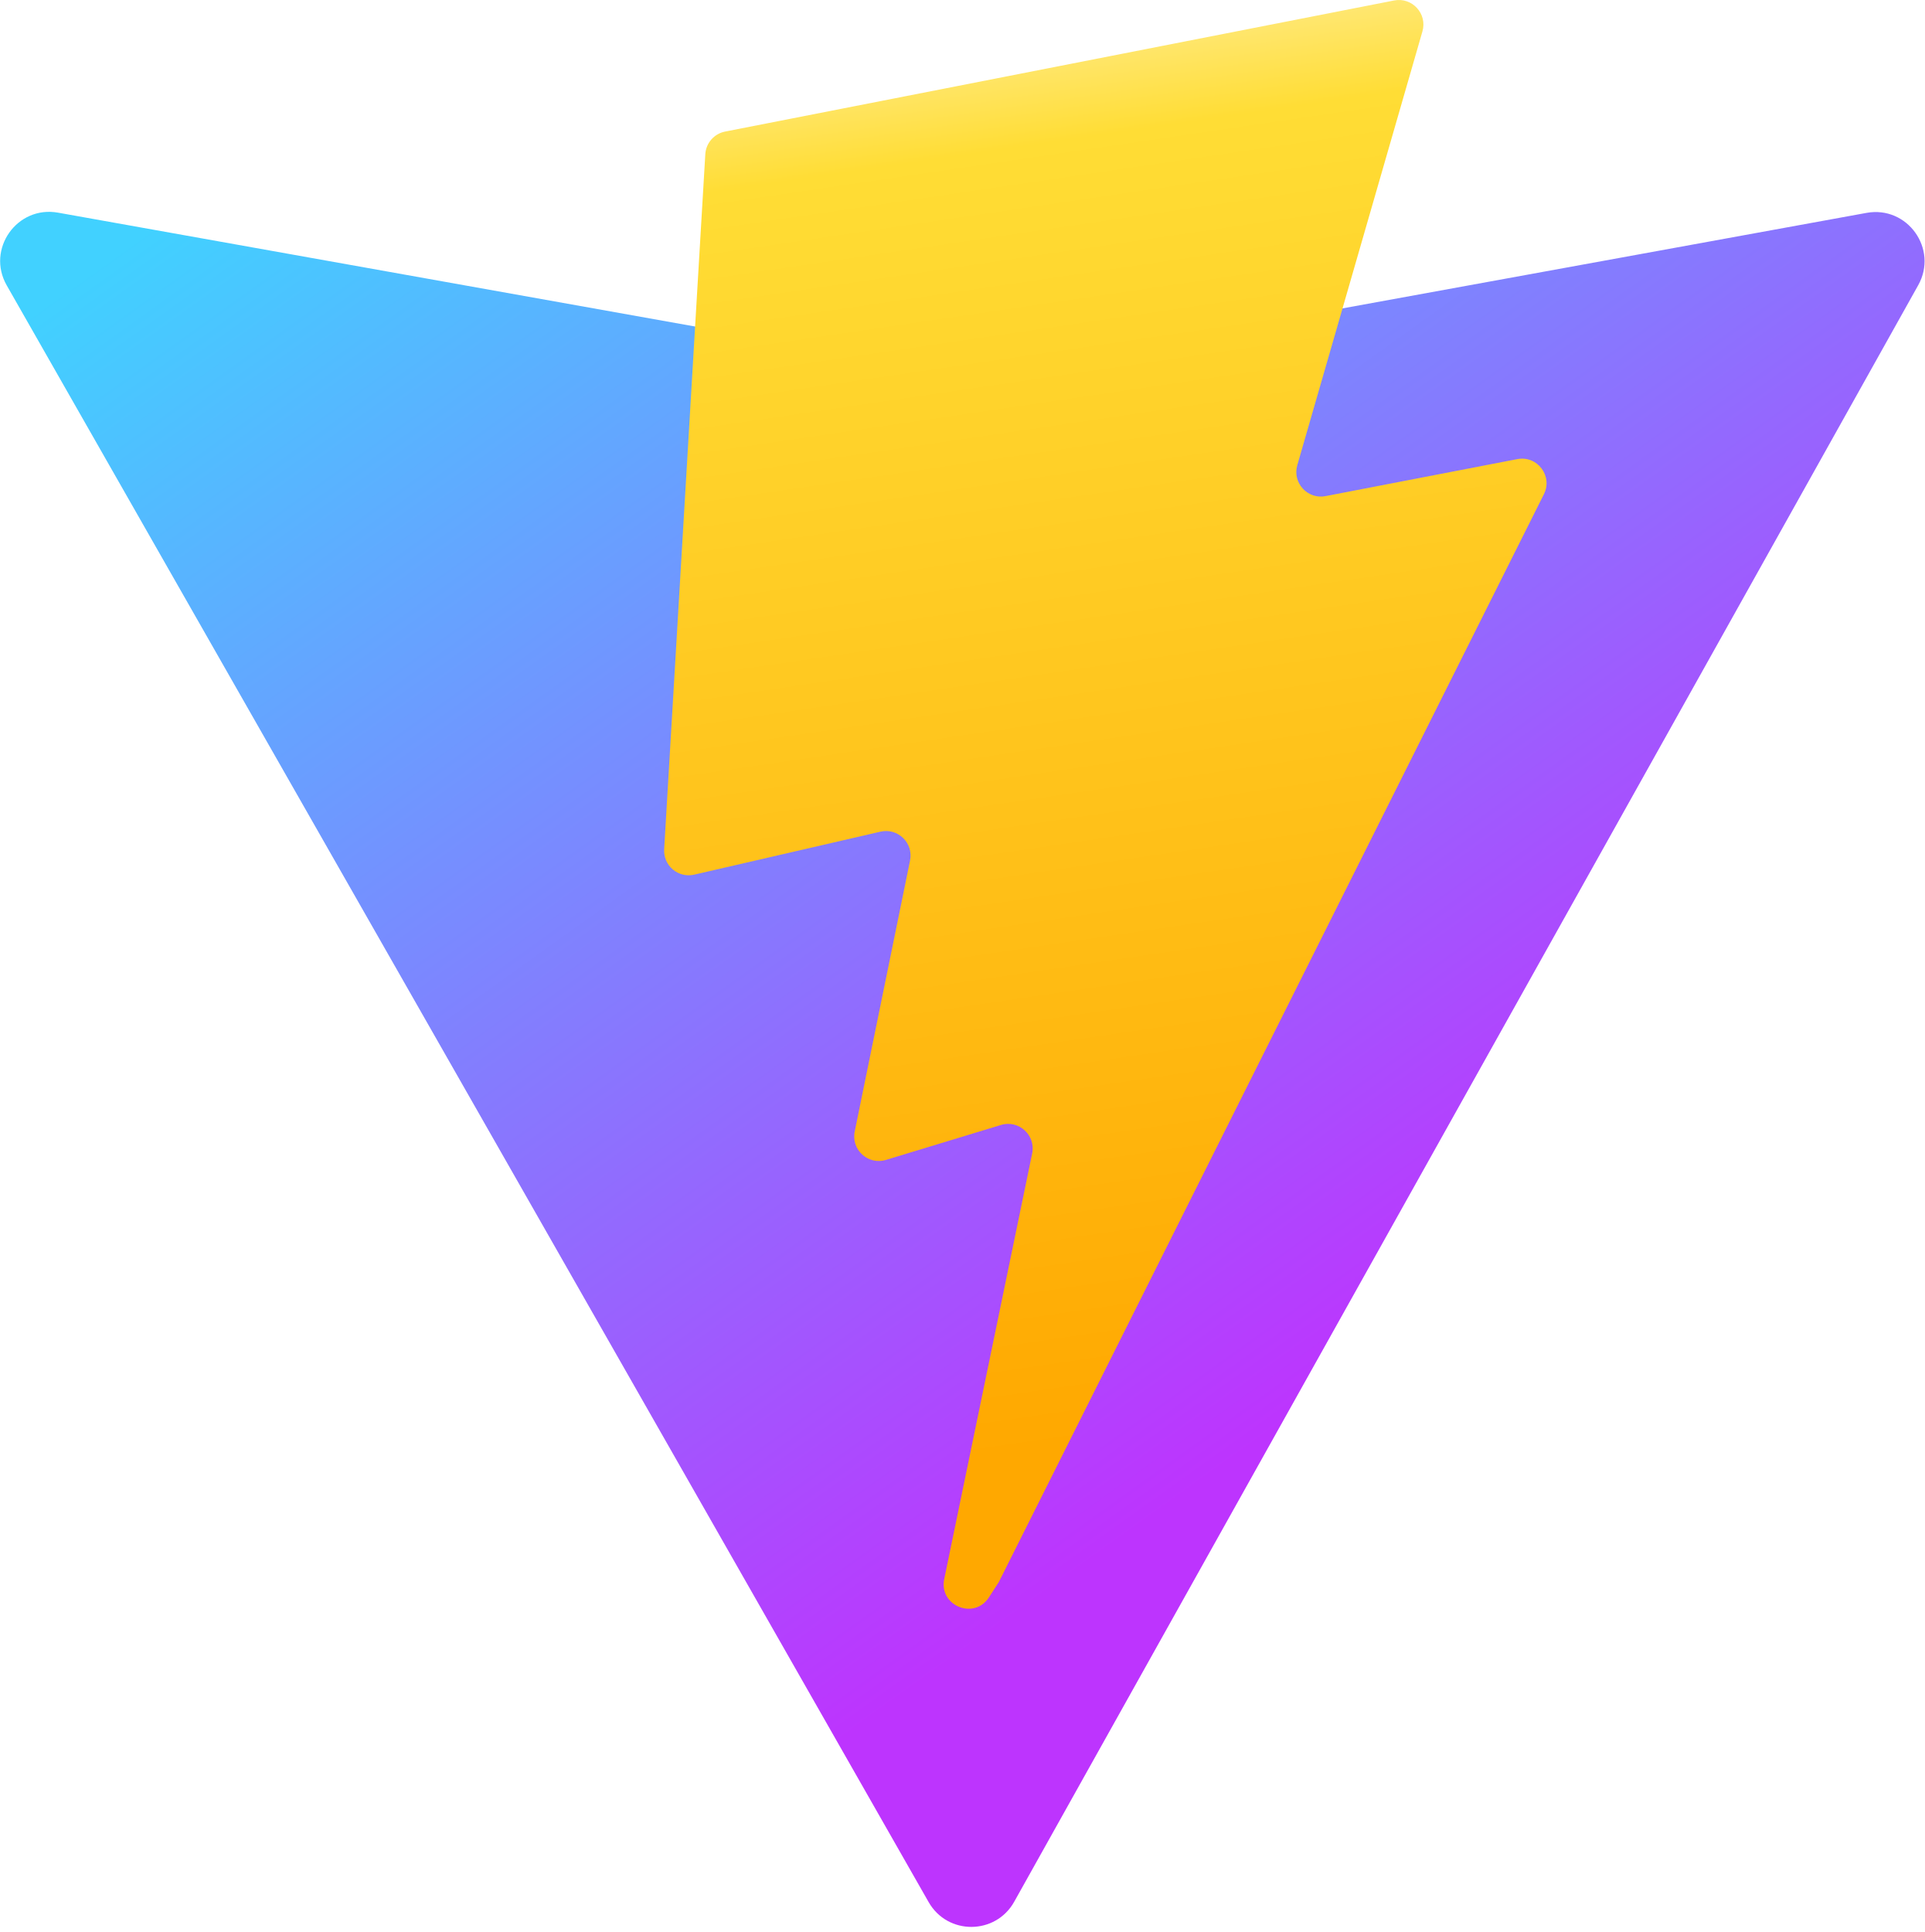
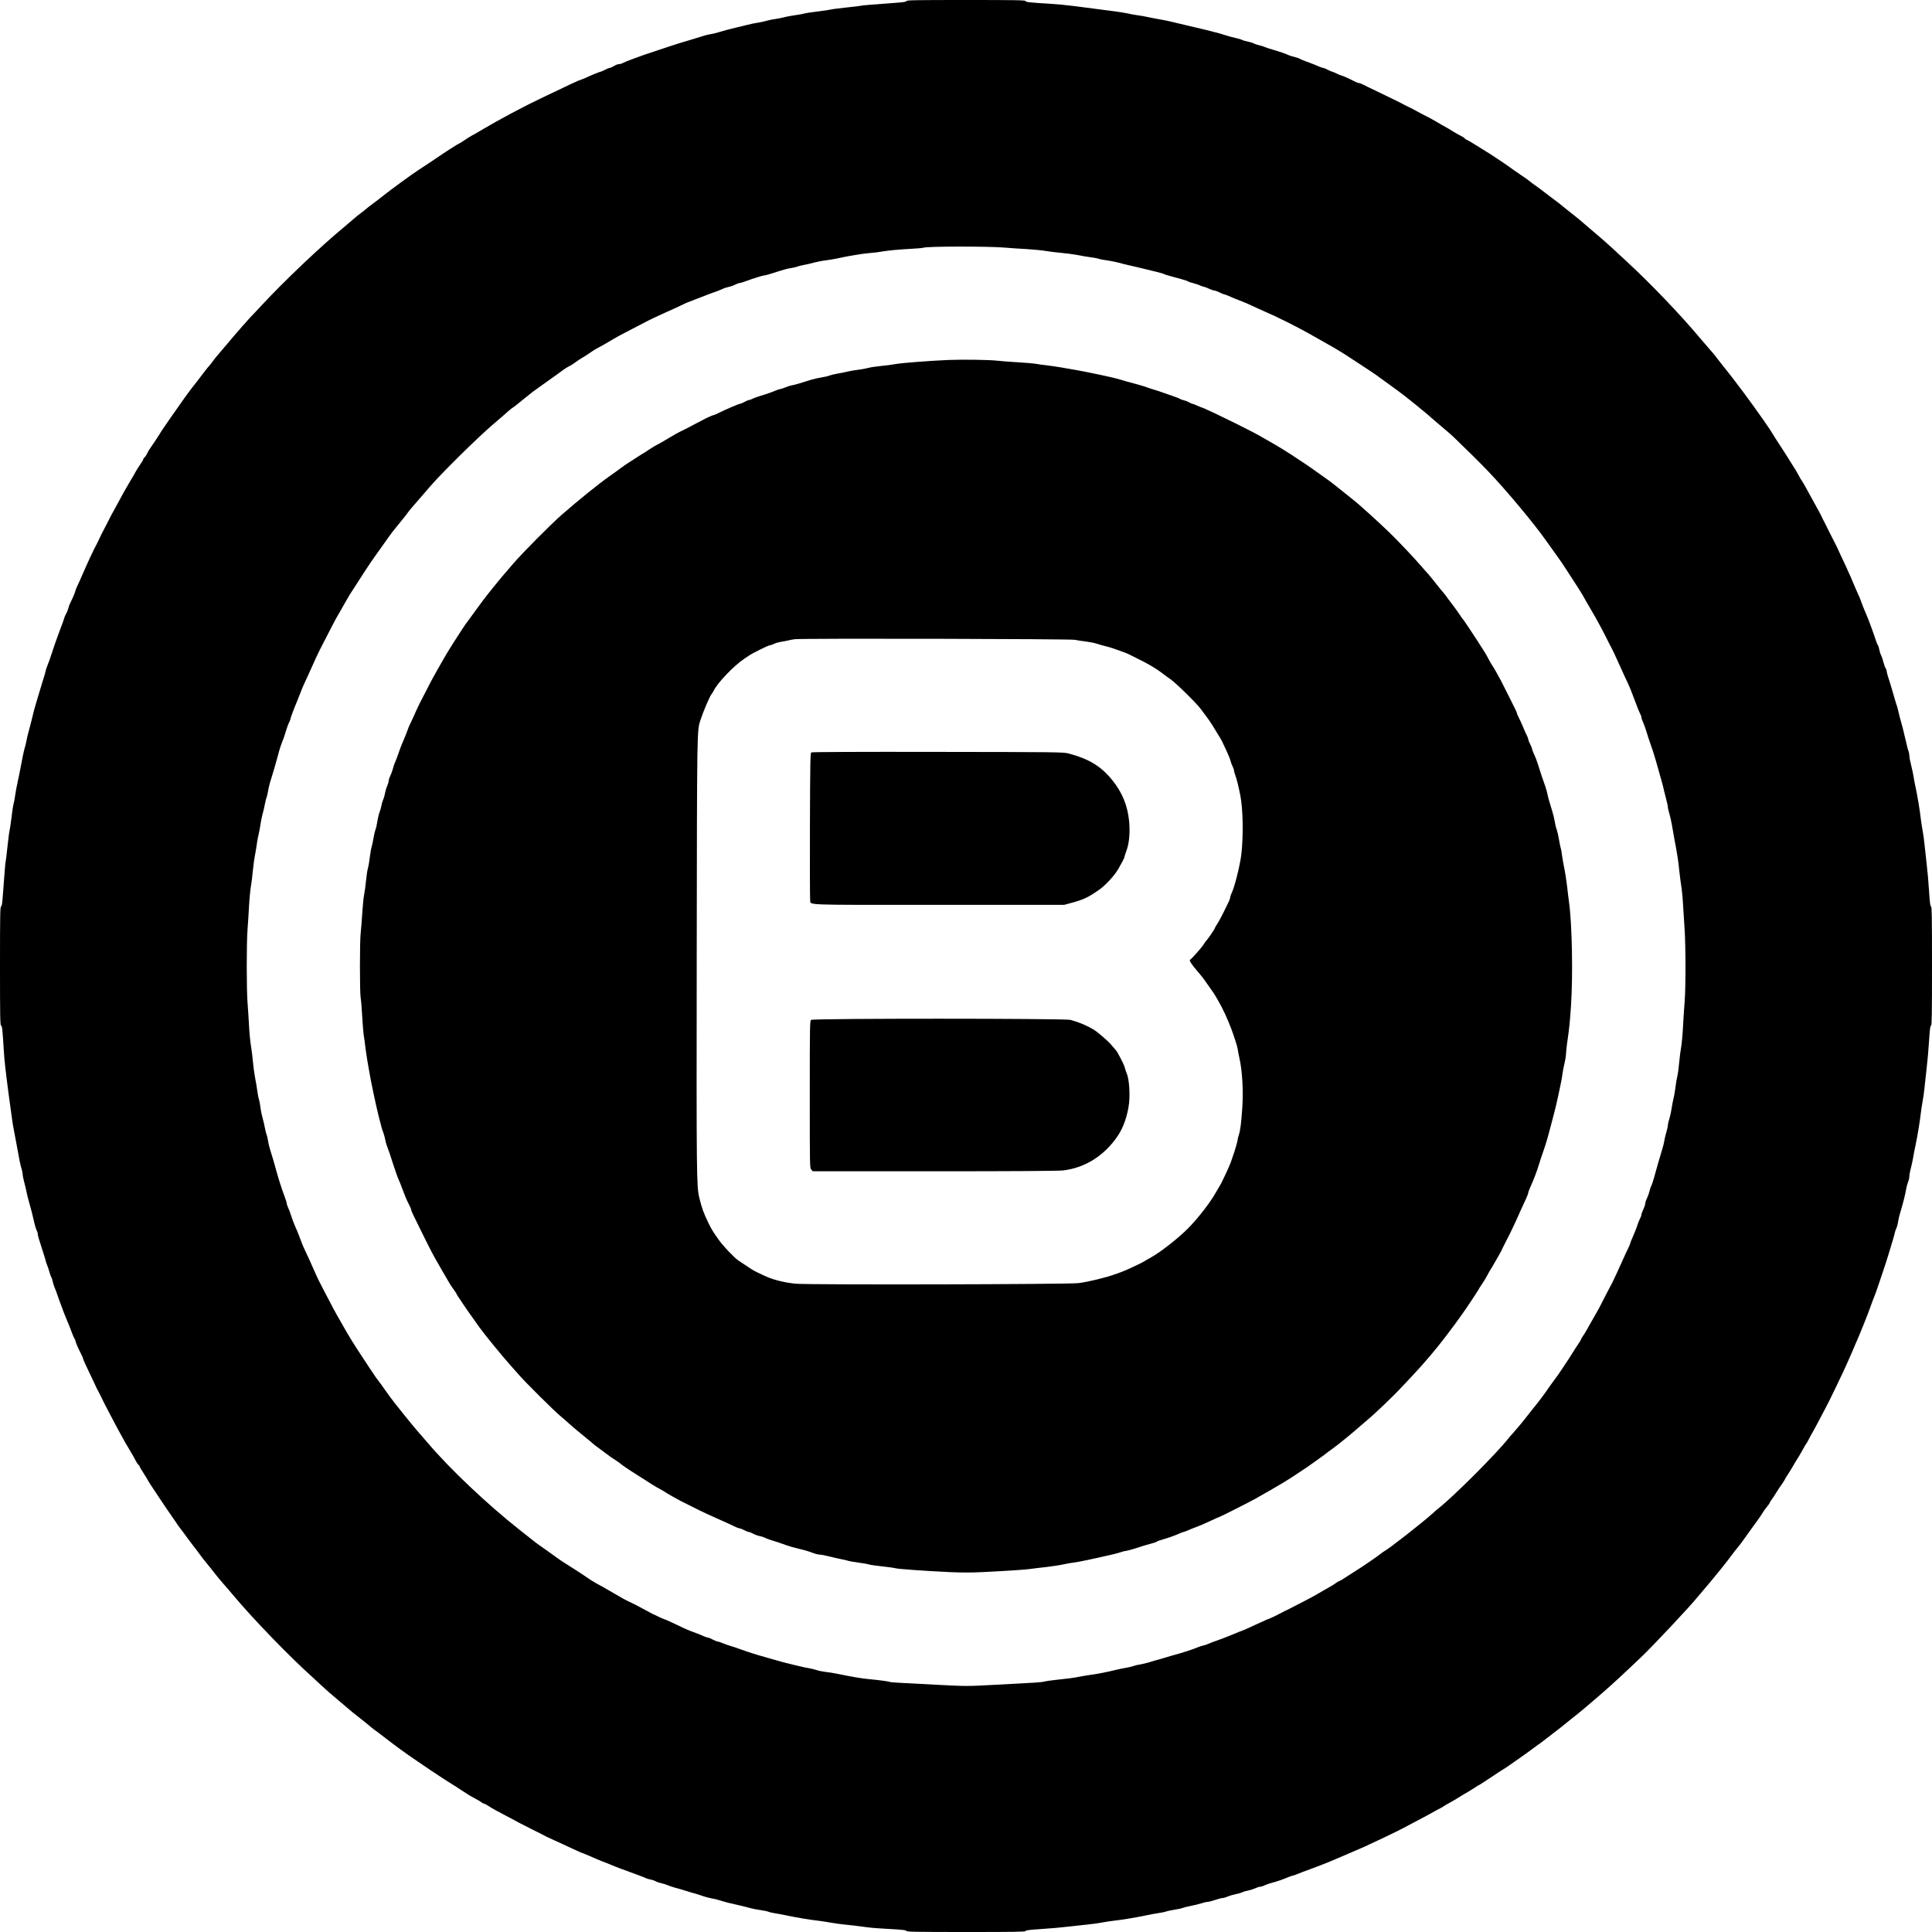
- <svg xmlns="http://www.w3.org/2000/svg" aria-hidden="true" role="img" class="iconify iconify--logos" width="31.88" height="32" preserveAspectRatio="xMidYMid meet" viewBox="0 0 256 257">
-   <defs>
-     <linearGradient id="IconifyId1813088fe1fbc01fb466" x1="-.828%" x2="57.636%" y1="7.652%" y2="78.411%">
-       <stop offset="0%" stop-color="#41D1FF" />
-       <stop offset="100%" stop-color="#BD34FE" />
-     </linearGradient>
-     <linearGradient id="IconifyId1813088fe1fbc01fb467" x1="43.376%" x2="50.316%" y1="2.242%" y2="89.03%">
-       <stop offset="0%" stop-color="#FFEA83" />
-       <stop offset="8.333%" stop-color="#FFDD35" />
-       <stop offset="100%" stop-color="#FFA800" />
-     </linearGradient>
-   </defs>
-   <path fill="url(#IconifyId1813088fe1fbc01fb466)" d="M255.153 37.938L134.897 252.976c-2.483 4.44-8.862 4.466-11.382.048L.875 37.958c-2.746-4.814 1.371-10.646 6.827-9.67l120.385 21.517a6.537 6.537 0 0 0 2.322-.004l117.867-21.483c5.438-.991 9.574 4.796 6.877 9.62Z" />
-   <path fill="url(#IconifyId1813088fe1fbc01fb467)" d="M185.432.063L96.44 17.501a3.268 3.268 0 0 0-2.634 3.014l-5.474 92.456a3.268 3.268 0 0 0 3.997 3.378l24.777-5.718c2.318-.535 4.413 1.507 3.936 3.838l-7.361 36.047c-.495 2.426 1.782 4.5 4.151 3.78l15.304-4.649c2.372-.72 4.652 1.36 4.15 3.788l-11.698 56.621c-.732 3.542 3.979 5.473 5.943 2.437l1.313-2.028l72.516-144.72c1.215-2.423-.88-5.186-3.54-4.672l-25.505 4.922c-2.396.462-4.435-1.77-3.759-4.114l16.646-57.705c.677-2.35-1.37-4.583-3.769-4.113Z" />
+ <svg xmlns="http://www.w3.org/2000/svg" version="1.0" width="2560pt" height="2560pt" viewBox="0 0 2560 2560" preserveAspectRatio="xMidYMid meet">
+   <g transform="translate(0,2560) scale(0.1,-0.1)" fill="#000000" stroke="none">
+     <path d="M12010 25586 c0 -10 -37 -16 -162 -25 -291 -21 -433 -33 -439 -37 -4 -2 -94 -13 -200 -24 -105 -12 -196 -23 -200 -26 -5 -3 -80 -14 -166 -25 -87 -10 -171 -23 -188 -29 -16 -5 -78 -16 -136 -24 -59 -9 -117 -20 -131 -25 -13 -5 -60 -14 -104 -21 -43 -6 -99 -17 -124 -25 -25 -8 -76 -19 -115 -25 -38 -5 -104 -19 -145 -30 -41 -10 -104 -26 -140 -34 -117 -28 -154 -38 -230 -61 -41 -13 -95 -26 -120 -29 -25 -3 -70 -15 -100 -25 -30 -10 -98 -31 -150 -46 -117 -34 -239 -72 -305 -95 -72 -25 -171 -58 -240 -80 -33 -10 -98 -33 -145 -50 -47 -17 -107 -40 -135 -50 -27 -10 -63 -25 -80 -34 -16 -9 -41 -16 -55 -16 -14 0 -43 -11 -65 -25 -22 -13 -47 -25 -56 -25 -9 0 -37 -11 -63 -25 -26 -14 -52 -25 -57 -25 -10 0 -114 -42 -194 -79 -22 -11 -51 -22 -65 -26 -31 -9 -163 -70 -485 -225 -93 -45 -177 -85 -185 -90 -8 -5 -53 -28 -100 -51 -71 -35 -258 -136 -360 -193 -135 -77 -211 -121 -245 -142 -22 -13 -51 -30 -65 -36 -22 -11 -62 -36 -142 -90 -15 -10 -29 -18 -32 -18 -7 0 -201 -124 -281 -180 -16 -12 -55 -38 -86 -58 -31 -20 -83 -55 -115 -76 -33 -22 -66 -44 -76 -50 -80 -53 -359 -256 -433 -316 -51 -41 -120 -94 -153 -118 -33 -23 -71 -53 -84 -65 -13 -12 -46 -38 -72 -57 -27 -19 -72 -56 -100 -81 -28 -25 -82 -71 -121 -103 -317 -261 -812 -731 -1116 -1061 -35 -38 -69 -74 -75 -80 -46 -43 -265 -292 -370 -420 -32 -38 -78 -93 -103 -121 -25 -28 -62 -73 -81 -100 -19 -27 -40 -53 -46 -59 -6 -5 -35 -41 -65 -80 -74 -98 -107 -141 -159 -206 -25 -31 -74 -98 -110 -149 -36 -51 -86 -122 -112 -159 -43 -60 -136 -194 -180 -260 -10 -14 -27 -42 -38 -61 -20 -33 -89 -136 -127 -190 -10 -14 -25 -41 -34 -60 -9 -19 -23 -41 -32 -49 -10 -7 -17 -18 -17 -23 0 -5 -8 -21 -18 -36 -54 -80 -79 -120 -90 -142 -6 -14 -23 -43 -37 -65 -13 -22 -36 -60 -50 -85 -14 -25 -39 -67 -55 -95 -16 -27 -38 -68 -49 -90 -11 -22 -44 -80 -71 -130 -46 -81 -68 -123 -116 -220 -8 -16 -21 -41 -29 -55 -21 -39 -72 -141 -89 -180 -9 -19 -20 -42 -25 -50 -18 -28 -110 -225 -166 -355 -31 -71 -67 -153 -81 -180 -13 -28 -24 -55 -24 -61 0 -13 -42 -112 -69 -164 -10 -19 -22 -51 -26 -70 -4 -19 -16 -50 -27 -68 -11 -18 -24 -48 -28 -65 -5 -18 -17 -54 -28 -82 -11 -27 -25 -66 -32 -85 -7 -19 -26 -71 -42 -115 -16 -44 -38 -107 -48 -140 -28 -87 -59 -176 -74 -210 -8 -16 -17 -46 -21 -65 -3 -19 -17 -66 -30 -105 -12 -38 -35 -113 -50 -165 -15 -52 -35 -120 -45 -150 -17 -52 -34 -118 -67 -255 -8 -33 -22 -89 -33 -125 -10 -36 -24 -94 -30 -128 -6 -35 -16 -76 -22 -90 -5 -15 -18 -70 -28 -122 -37 -196 -52 -267 -70 -350 -11 -47 -24 -121 -30 -165 -6 -44 -15 -93 -21 -110 -5 -16 -18 -101 -28 -188 -11 -86 -22 -161 -25 -166 -3 -4 -14 -95 -26 -200 -11 -106 -22 -196 -24 -200 -4 -6 -16 -148 -37 -438 -9 -126 -15 -163 -25 -163 -12 0 -14 -128 -14 -790 0 -657 2 -790 14 -790 14 0 19 -47 36 -325 8 -137 23 -268 66 -595 44 -327 53 -391 68 -465 8 -44 22 -118 31 -165 38 -215 57 -308 71 -348 7 -23 14 -55 14 -71 0 -15 9 -61 20 -102 11 -41 25 -99 31 -129 5 -30 18 -84 29 -120 26 -88 60 -222 76 -297 7 -34 20 -75 28 -92 9 -16 16 -39 16 -51 0 -19 19 -83 75 -255 13 -38 26 -83 30 -100 4 -16 13 -43 20 -60 7 -16 21 -57 30 -90 9 -33 21 -65 25 -70 5 -6 14 -33 20 -60 6 -27 17 -63 25 -80 8 -16 21 -50 29 -75 13 -40 36 -102 91 -250 9 -25 23 -58 30 -75 21 -46 64 -155 82 -205 8 -25 22 -54 29 -65 8 -11 14 -26 14 -34 0 -14 43 -112 80 -183 11 -20 20 -42 20 -49 0 -10 42 -102 125 -274 14 -27 31 -66 40 -85 8 -19 19 -42 24 -50 6 -8 28 -53 51 -100 22 -47 74 -148 115 -225 41 -77 83 -158 95 -180 11 -22 35 -65 52 -95 17 -30 39 -71 49 -90 11 -19 44 -75 74 -125 30 -49 63 -108 73 -130 11 -22 27 -46 36 -54 9 -7 16 -17 16 -22 0 -5 21 -41 47 -81 26 -40 53 -84 60 -98 14 -27 34 -57 159 -245 15 -22 70 -104 100 -149 10 -16 28 -41 39 -56 11 -15 42 -60 69 -100 26 -40 54 -80 62 -89 20 -25 66 -86 94 -126 14 -20 48 -65 75 -100 28 -35 66 -85 85 -112 46 -63 46 -63 137 -174 43 -53 89 -111 103 -130 14 -18 48 -58 75 -89 28 -31 97 -112 155 -181 253 -300 727 -790 1020 -1053 36 -33 94 -87 130 -120 36 -34 107 -98 159 -141 204 -172 232 -196 249 -211 15 -13 48 -39 184 -146 19 -15 46 -37 60 -50 15 -13 45 -36 69 -53 23 -16 79 -59 125 -95 144 -111 260 -196 434 -314 69 -46 148 -100 175 -119 95 -64 280 -184 304 -197 14 -7 30 -17 35 -22 6 -5 36 -24 66 -43 30 -19 65 -41 77 -50 13 -9 53 -32 90 -52 38 -19 79 -44 92 -54 13 -11 29 -19 36 -19 7 0 30 -12 51 -26 44 -30 141 -84 269 -150 50 -26 113 -59 140 -75 28 -15 111 -57 185 -94 74 -36 142 -71 150 -76 8 -5 31 -16 50 -25 19 -9 58 -26 85 -39 28 -13 75 -34 105 -48 30 -14 99 -46 153 -71 54 -25 100 -46 103 -46 6 0 129 -51 189 -79 22 -10 54 -23 70 -29 31 -11 137 -53 190 -76 17 -7 50 -20 75 -29 25 -8 77 -27 115 -42 39 -15 95 -36 125 -46 30 -11 69 -26 85 -34 17 -8 46 -17 65 -20 20 -3 51 -13 70 -24 19 -10 53 -21 75 -25 22 -4 58 -16 80 -25 22 -10 67 -25 100 -34 33 -8 98 -27 145 -42 47 -15 103 -32 125 -37 22 -6 69 -21 105 -34 36 -12 85 -25 110 -29 25 -3 72 -14 105 -25 65 -21 142 -41 275 -70 47 -11 108 -26 135 -34 28 -8 88 -20 135 -26 46 -7 93 -16 103 -22 10 -5 46 -13 80 -19 34 -5 103 -18 152 -28 122 -27 333 -62 430 -72 44 -5 115 -16 157 -24 42 -8 126 -20 185 -26 59 -5 158 -17 218 -25 146 -20 157 -21 398 -35 162 -9 207 -15 207 -25 0 -12 131 -14 790 -14 650 0 790 2 790 13 0 10 47 16 203 26 111 7 274 21 362 32 89 10 207 23 264 29 56 5 137 17 179 25 42 8 113 19 157 24 98 10 308 45 430 71 50 11 122 24 161 30 40 5 84 14 99 20 15 6 67 17 116 25 48 7 96 18 106 23 10 5 59 17 108 27 50 9 116 26 147 36 32 10 69 19 83 19 14 0 58 11 97 25 39 14 83 25 97 25 14 0 45 9 69 20 23 10 69 24 101 30 32 6 73 17 90 26 16 8 52 19 78 23 26 5 68 18 93 29 25 12 55 22 68 22 13 0 37 7 55 17 18 9 61 24 97 34 76 20 143 43 221 76 31 12 62 23 69 23 6 0 26 7 43 15 18 8 57 23 87 34 30 10 87 31 125 46 39 15 97 37 130 50 33 12 78 30 100 40 22 9 65 28 95 40 30 13 107 45 170 73 63 27 149 64 190 82 75 33 448 211 485 232 11 6 79 42 150 79 72 37 155 81 185 98 123 68 138 77 176 96 21 10 46 25 54 31 8 7 38 24 65 39 72 40 95 53 145 85 25 16 63 39 85 51 22 12 70 42 106 65 36 24 69 44 72 44 2 0 68 42 145 94 77 52 151 100 165 108 22 12 48 29 134 90 17 13 66 47 110 77 43 30 99 70 125 90 26 20 63 47 83 61 35 24 94 68 125 93 9 7 54 41 100 77 47 35 121 94 165 130 44 36 107 87 140 112 33 26 74 60 91 75 33 29 50 43 149 127 128 108 282 247 445 401 52 50 126 120 164 155 153 145 654 678 756 806 14 17 66 78 115 136 101 118 250 303 308 381 41 56 86 114 102 132 15 16 68 86 90 119 11 16 30 43 43 60 12 17 33 47 47 66 13 19 49 69 80 110 30 41 62 89 71 105 9 17 34 51 55 77 22 26 39 51 39 56 0 5 12 25 28 45 15 20 41 59 57 87 17 28 49 78 73 110 23 33 42 63 42 66 0 4 20 37 44 73 23 36 53 84 65 106 12 22 35 60 51 85 32 50 45 73 85 145 15 28 32 57 39 65 6 8 21 33 31 54 11 22 30 58 43 80 12 23 36 66 53 96 17 30 61 114 98 185 37 72 72 139 78 150 13 24 154 318 189 393 13 29 35 76 48 105 13 28 38 86 56 127 17 41 39 93 49 115 55 120 182 436 222 555 11 30 23 64 29 75 10 22 40 106 83 235 8 25 20 59 25 75 6 17 18 50 25 75 8 25 19 59 25 75 5 17 22 68 36 115 14 47 37 121 50 165 14 44 28 96 32 115 3 19 13 48 21 63 8 16 19 56 24 90 5 34 18 89 29 122 30 96 68 246 76 300 4 28 15 72 25 98 11 26 19 62 19 80 0 18 9 69 21 113 11 43 25 106 30 139 5 33 18 101 29 150 26 123 61 333 71 430 5 44 16 115 24 157 8 42 20 123 25 179 6 57 19 175 29 264 11 88 25 251 32 363 10 155 16 202 26 202 11 0 13 140 13 790 0 650 -2 790 -13 790 -10 0 -16 47 -26 203 -7 111 -21 274 -32 362 -10 89 -23 207 -29 264 -5 56 -17 137 -25 179 -8 42 -19 113 -24 157 -10 99 -46 312 -71 425 -10 47 -22 108 -25 135 -4 28 -18 92 -31 144 -13 51 -24 108 -24 126 0 19 -5 46 -11 62 -7 15 -22 73 -34 128 -32 138 -53 222 -69 275 -8 25 -19 70 -26 100 -6 30 -18 75 -26 100 -9 25 -20 61 -25 80 -6 19 -21 73 -35 120 -13 47 -36 119 -49 160 -14 41 -25 84 -25 95 0 11 -7 30 -15 42 -8 12 -21 47 -29 80 -8 32 -21 72 -30 89 -9 17 -20 52 -25 78 -4 25 -13 51 -19 58 -5 7 -17 36 -26 63 -24 77 -98 279 -121 330 -25 55 -66 159 -80 200 -7 22 -20 54 -29 70 -8 17 -29 64 -46 105 -38 93 -72 169 -125 285 -83 177 -94 200 -109 235 -9 19 -20 42 -25 50 -5 8 -39 76 -76 150 -36 74 -70 142 -75 150 -5 8 -17 31 -25 50 -9 19 -27 55 -41 80 -13 25 -46 84 -72 131 -113 208 -146 265 -157 279 -7 8 -29 46 -49 84 -20 37 -44 79 -54 91 -9 13 -30 47 -47 75 -16 28 -62 99 -100 158 -72 109 -134 207 -170 267 -18 29 -132 193 -217 310 -143 197 -134 184 -290 389 -26 33 -53 68 -60 76 -23 28 -123 154 -153 195 -16 22 -52 65 -80 95 -27 31 -95 110 -150 175 -238 284 -638 702 -935 976 -74 68 -170 158 -215 199 -44 41 -134 120 -199 175 -66 55 -145 123 -176 150 -31 28 -71 61 -89 75 -19 14 -77 60 -130 103 -110 90 -110 90 -174 137 -26 19 -77 58 -112 85 -35 28 -80 61 -100 75 -39 27 -101 73 -126 94 -9 8 -49 36 -89 62 -40 27 -87 59 -104 72 -82 59 -106 76 -199 138 -96 64 -140 92 -177 114 -19 11 -54 33 -77 48 -83 53 -166 102 -173 102 -4 0 -14 7 -21 16 -8 9 -32 25 -54 35 -22 11 -62 33 -90 50 -57 36 -102 63 -160 94 -22 12 -65 37 -95 55 -30 18 -73 41 -95 52 -22 10 -80 41 -130 68 -49 28 -106 57 -125 65 -19 9 -42 20 -50 25 -18 12 -247 124 -390 192 -58 27 -126 60 -151 74 -26 13 -54 24 -63 24 -10 0 -34 9 -54 20 -63 33 -168 80 -179 80 -6 0 -34 11 -61 25 -28 14 -55 25 -60 25 -6 0 -32 11 -58 25 -26 14 -53 25 -61 25 -8 0 -33 9 -57 19 -43 20 -85 36 -186 73 -30 11 -60 24 -66 29 -6 5 -39 16 -74 25 -35 9 -71 20 -79 25 -21 12 -119 46 -206 71 -38 10 -84 26 -100 33 -17 8 -51 18 -75 24 -25 5 -59 17 -76 25 -17 9 -54 20 -83 26 -28 5 -62 15 -74 22 -12 6 -49 17 -82 24 -33 7 -87 22 -120 32 -62 20 -106 33 -210 59 -33 8 -78 19 -100 25 -22 5 -76 18 -120 28 -74 17 -128 30 -320 76 -38 9 -97 21 -130 26 -33 6 -100 18 -150 29 -49 11 -124 24 -165 29 -41 6 -92 15 -112 21 -21 5 -102 18 -180 29 -324 43 -380 50 -538 70 -91 12 -232 25 -315 30 -278 17 -325 22 -325 36 0 12 -133 14 -790 14 -662 0 -790 -2 -790 -14z m1305 -3267 c61 -6 187 -14 282 -19 95 -6 214 -17 265 -26 51 -9 143 -20 203 -25 61 -5 155 -18 210 -28 55 -11 138 -25 184 -31 46 -6 95 -16 109 -21 14 -6 60 -14 101 -19 42 -6 108 -19 146 -29 39 -11 102 -26 140 -35 39 -8 88 -20 110 -25 55 -14 154 -38 254 -62 46 -11 92 -24 103 -30 18 -9 57 -21 237 -69 41 -11 79 -24 85 -30 7 -5 34 -14 60 -20 27 -6 68 -20 92 -30 23 -11 49 -20 56 -20 7 0 37 -11 66 -25 30 -14 63 -25 73 -25 11 0 42 -11 69 -25 27 -14 55 -25 62 -25 6 0 30 -9 52 -19 42 -20 119 -51 191 -78 22 -8 81 -33 130 -57 50 -23 124 -57 165 -75 105 -46 182 -81 200 -92 8 -5 31 -16 50 -24 19 -9 42 -20 50 -25 8 -5 49 -26 90 -46 81 -40 282 -151 432 -238 20 -11 65 -37 100 -57 35 -20 106 -64 158 -97 208 -135 404 -265 417 -277 6 -5 27 -20 45 -33 18 -12 62 -44 97 -70 35 -26 83 -60 106 -77 89 -62 407 -319 464 -374 9 -9 70 -61 136 -116 65 -55 133 -113 150 -130 180 -173 361 -352 468 -464 233 -244 603 -687 757 -906 14 -20 36 -51 50 -70 14 -19 36 -50 50 -70 14 -20 36 -51 50 -70 48 -65 72 -101 152 -225 44 -69 100 -154 123 -190 49 -75 80 -128 109 -182 12 -21 43 -75 70 -121 75 -126 160 -285 214 -395 7 -15 19 -38 26 -52 43 -79 79 -155 155 -325 37 -83 69 -152 91 -198 13 -27 31 -70 41 -95 9 -26 27 -72 39 -102 12 -30 31 -80 42 -110 10 -30 27 -71 38 -91 11 -20 20 -45 20 -55 0 -11 10 -39 21 -64 12 -25 29 -72 39 -105 24 -80 47 -149 69 -210 20 -54 60 -183 86 -280 9 -33 28 -98 41 -145 14 -47 30 -107 36 -135 6 -27 21 -89 34 -137 13 -48 24 -98 24 -111 0 -14 9 -55 21 -92 11 -36 26 -105 34 -153 8 -48 21 -123 29 -167 38 -194 57 -318 66 -420 6 -60 18 -153 26 -205 9 -52 20 -160 24 -240 5 -80 14 -226 21 -325 16 -233 17 -787 1 -985 -7 -85 -17 -236 -22 -335 -5 -99 -16 -216 -24 -260 -8 -44 -20 -136 -26 -205 -6 -69 -17 -151 -25 -183 -8 -32 -20 -100 -25 -150 -6 -51 -17 -114 -25 -142 -7 -27 -18 -84 -24 -125 -6 -42 -19 -105 -30 -140 -12 -36 -21 -77 -21 -91 0 -15 -9 -55 -20 -90 -10 -35 -22 -84 -26 -109 -3 -25 -16 -79 -29 -120 -31 -101 -70 -236 -83 -285 -25 -96 -55 -191 -62 -200 -5 -5 -15 -37 -24 -70 -8 -33 -25 -78 -36 -100 -11 -21 -20 -51 -20 -65 0 -14 -12 -47 -25 -75 -14 -27 -25 -58 -25 -69 0 -10 -9 -35 -20 -55 -10 -20 -23 -52 -29 -71 -9 -34 -57 -153 -86 -217 -8 -17 -15 -36 -15 -42 0 -6 -11 -32 -24 -58 -25 -50 -44 -92 -96 -208 -17 -38 -40 -88 -50 -110 -11 -22 -27 -56 -35 -75 -19 -43 -41 -86 -60 -120 -16 -28 -103 -198 -123 -238 -16 -33 -22 -45 -114 -205 -40 -70 -80 -140 -88 -155 -8 -15 -25 -41 -38 -59 -12 -17 -22 -35 -22 -40 0 -4 -17 -33 -37 -62 -21 -30 -49 -73 -63 -97 -14 -24 -43 -69 -64 -101 -22 -32 -64 -96 -95 -143 -31 -47 -70 -103 -88 -125 -18 -23 -49 -66 -70 -96 -70 -103 -127 -180 -203 -273 -41 -51 -86 -107 -100 -126 -34 -46 -124 -154 -179 -216 -25 -27 -55 -61 -65 -75 -162 -205 -720 -763 -925 -925 -14 -10 -48 -40 -75 -65 -134 -121 -577 -468 -638 -500 -13 -7 -43 -28 -68 -48 -36 -30 -229 -161 -301 -206 -9 -5 -29 -19 -45 -29 -16 -11 -47 -31 -69 -44 -22 -14 -56 -36 -76 -49 -19 -13 -39 -23 -44 -23 -4 0 -22 -11 -39 -23 -17 -13 -66 -44 -109 -68 -44 -24 -95 -54 -115 -66 -21 -12 -55 -32 -77 -44 -22 -11 -85 -45 -140 -74 -55 -29 -138 -72 -185 -95 -47 -22 -92 -45 -100 -50 -27 -16 -159 -80 -166 -80 -4 0 -37 -14 -73 -31 -36 -16 -84 -38 -106 -48 -22 -10 -65 -30 -95 -44 -30 -14 -68 -30 -85 -36 -16 -5 -64 -24 -105 -42 -85 -36 -184 -74 -250 -96 -25 -8 -63 -23 -85 -33 -22 -10 -56 -21 -75 -25 -19 -4 -48 -13 -65 -21 -64 -28 -217 -78 -355 -114 -25 -7 -65 -19 -90 -27 -25 -8 -63 -19 -85 -25 -22 -5 -74 -20 -115 -33 -41 -13 -97 -26 -123 -30 -27 -3 -67 -13 -90 -21 -23 -8 -67 -19 -97 -23 -30 -5 -93 -18 -140 -29 -101 -26 -228 -50 -325 -64 -38 -5 -104 -16 -145 -24 -84 -17 -162 -27 -325 -44 -60 -6 -128 -16 -150 -22 -41 -10 -81 -13 -678 -44 -338 -18 -360 -18 -710 0 -588 30 -645 34 -654 39 -11 7 -141 25 -273 37 -100 9 -207 27 -420 70 -52 11 -124 23 -160 26 -36 4 -92 15 -124 26 -33 10 -78 21 -100 24 -23 3 -84 16 -136 29 -52 13 -115 28 -140 34 -25 5 -85 22 -135 36 -49 15 -128 37 -175 50 -122 34 -201 59 -315 100 -55 20 -118 41 -140 47 -22 6 -65 21 -96 34 -31 13 -64 24 -72 24 -9 0 -37 11 -63 25 -26 14 -53 25 -61 25 -8 0 -33 9 -57 19 -41 19 -74 32 -178 70 -25 10 -66 27 -90 39 -98 48 -238 112 -244 112 -8 0 -117 50 -169 76 -26 14 -163 87 -213 114 -9 5 -32 16 -49 24 -18 9 -48 23 -65 32 -18 8 -44 22 -58 30 -14 8 -62 36 -108 62 -46 26 -100 57 -120 69 -20 13 -53 31 -72 41 -51 26 -129 72 -175 105 -22 15 -51 35 -65 44 -76 50 -162 105 -215 138 -33 20 -78 50 -100 66 -22 16 -56 41 -75 54 -19 14 -51 36 -70 50 -58 41 -104 74 -130 92 -14 9 -51 38 -82 63 -32 25 -103 81 -159 125 -436 345 -932 814 -1229 1165 -40 47 -98 114 -130 150 -68 77 -325 397 -366 456 -65 93 -178 249 -184 254 -3 3 -44 64 -91 135 -47 72 -120 183 -162 247 -43 65 -105 167 -140 228 -34 61 -71 126 -82 144 -49 83 -119 213 -195 361 -45 88 -86 167 -90 175 -5 8 -34 74 -66 145 -31 72 -76 171 -100 220 -24 50 -49 108 -57 130 -27 74 -49 130 -62 160 -32 70 -68 163 -80 205 -7 25 -22 65 -34 90 -11 25 -21 53 -21 62 0 10 -11 46 -24 80 -45 121 -83 238 -117 363 -19 73 -47 167 -79 270 -11 33 -24 88 -29 122 -5 34 -14 70 -19 80 -5 10 -15 50 -22 88 -7 39 -21 98 -31 133 -10 34 -23 97 -28 140 -6 43 -14 89 -20 104 -5 14 -15 63 -21 109 -6 46 -20 129 -31 184 -10 55 -23 150 -28 210 -5 61 -16 152 -25 203 -9 51 -21 170 -26 265 -5 95 -14 235 -20 312 -14 181 -14 789 0 970 6 77 15 217 20 312 5 94 17 211 25 260 8 48 20 140 25 203 6 63 19 160 30 215 10 55 22 125 25 155 4 30 14 82 22 115 8 33 19 91 24 128 5 38 17 99 27 135 11 37 25 99 32 137 7 39 17 78 22 88 5 10 14 46 19 80 5 34 18 89 28 122 28 87 67 221 86 290 9 33 25 89 34 125 10 36 25 81 33 100 19 45 45 119 67 195 10 33 26 74 35 90 9 17 16 36 16 43 0 11 49 143 84 224 8 18 26 65 41 103 14 39 37 94 50 123 14 29 36 76 49 105 13 28 50 111 82 182 54 121 94 202 228 459 58 113 87 165 119 218 12 20 44 77 71 125 27 48 57 99 66 113 10 14 33 50 52 80 81 129 222 343 266 404 12 17 33 47 47 66 14 19 36 51 50 70 29 41 74 103 95 134 22 32 73 99 85 112 6 6 24 28 40 49 17 21 51 64 76 94 25 31 50 63 55 72 5 9 37 47 70 85 34 38 92 105 129 149 141 167 217 248 487 517 153 152 351 338 440 414 90 76 180 154 201 174 21 19 46 39 55 44 10 5 42 30 73 55 30 25 73 60 94 76 21 17 43 35 50 40 16 15 86 68 119 90 16 11 43 30 60 43 17 12 47 33 66 47 19 14 51 36 70 50 19 14 51 36 70 50 19 13 53 38 75 55 22 16 55 37 74 46 19 8 57 32 85 53 28 21 63 44 78 52 23 13 98 61 168 109 14 10 44 26 65 37 22 11 77 42 122 69 128 76 167 97 323 177 80 41 174 90 210 109 36 19 124 60 195 92 148 66 224 101 276 127 20 10 54 25 75 32 22 8 71 27 109 42 143 56 201 78 255 96 30 11 66 26 80 33 14 8 48 18 75 24 28 6 68 20 90 32 21 11 47 20 57 20 10 0 46 11 80 24 90 34 224 76 245 76 9 0 53 12 98 26 165 53 202 64 262 73 34 5 70 14 80 19 10 5 50 15 88 22 39 7 100 21 137 32 36 10 104 23 150 28 46 6 112 17 148 25 148 33 341 65 425 71 50 3 139 14 199 25 59 10 198 23 308 29 111 6 205 13 211 17 32 20 865 21 1082 2z" />
+     <path d="M12560 20830 c-266 -12 -622 -40 -700 -55 -41 -8 -127 -19 -190 -25 -63 -6 -137 -17 -165 -25 -27 -8 -88 -19 -136 -25 -47 -5 -110 -16 -140 -24 -29 -8 -88 -19 -129 -26 -41 -7 -90 -19 -109 -26 -19 -8 -66 -19 -105 -25 -39 -6 -98 -19 -131 -29 -151 -48 -223 -69 -260 -75 -22 -4 -58 -15 -80 -25 -22 -10 -56 -21 -75 -25 -19 -4 -48 -13 -65 -21 -41 -18 -138 -52 -210 -73 -33 -10 -74 -25 -92 -34 -18 -9 -38 -17 -46 -17 -8 0 -35 -11 -61 -25 -26 -14 -52 -25 -58 -25 -16 0 -192 -75 -286 -122 -29 -16 -59 -28 -65 -28 -12 0 -99 -39 -147 -66 -14 -8 -65 -35 -115 -60 -49 -25 -101 -52 -115 -60 -14 -8 -36 -19 -50 -25 -14 -6 -47 -23 -75 -39 -27 -16 -70 -41 -95 -55 -25 -14 -63 -37 -85 -51 -22 -13 -55 -31 -73 -40 -18 -8 -62 -35 -98 -59 -36 -25 -67 -45 -69 -45 -3 0 -40 -24 -84 -52 -44 -29 -101 -66 -128 -83 -26 -16 -70 -46 -98 -68 -27 -21 -93 -68 -146 -105 -140 -98 -410 -316 -636 -513 -147 -129 -527 -512 -645 -650 -57 -66 -123 -144 -148 -173 -25 -29 -58 -69 -75 -91 -16 -21 -60 -75 -97 -120 -36 -45 -105 -135 -152 -201 -47 -65 -103 -141 -123 -169 -21 -27 -50 -67 -64 -90 -14 -22 -34 -53 -45 -69 -38 -58 -124 -192 -144 -226 -12 -19 -31 -51 -43 -71 -12 -20 -47 -81 -77 -134 -30 -54 -67 -118 -81 -144 -15 -25 -59 -109 -98 -186 -39 -77 -77 -151 -85 -165 -16 -30 -44 -91 -86 -185 -17 -38 -39 -86 -49 -105 -10 -19 -23 -51 -29 -70 -6 -19 -27 -73 -47 -120 -38 -87 -58 -140 -94 -245 -12 -33 -26 -67 -31 -77 -5 -9 -16 -42 -24 -75 -9 -32 -25 -76 -36 -98 -11 -21 -20 -50 -20 -63 0 -13 -9 -42 -19 -65 -11 -23 -24 -68 -30 -99 -5 -32 -17 -70 -24 -85 -8 -16 -18 -48 -22 -73 -4 -25 -15 -65 -25 -90 -10 -25 -23 -81 -30 -123 -6 -43 -17 -93 -25 -110 -7 -18 -18 -66 -25 -107 -6 -41 -18 -95 -25 -120 -8 -25 -19 -88 -25 -140 -6 -52 -17 -117 -25 -145 -8 -27 -19 -102 -25 -165 -6 -63 -17 -146 -25 -185 -8 -38 -19 -149 -25 -245 -6 -96 -15 -215 -21 -265 -13 -117 -13 -773 0 -856 6 -35 15 -150 21 -255 6 -105 15 -216 20 -245 6 -30 15 -94 20 -144 6 -49 18 -130 26 -180 9 -49 21 -117 26 -150 26 -151 86 -436 123 -585 38 -152 48 -188 65 -230 9 -25 20 -65 24 -89 4 -24 15 -65 25 -90 18 -45 41 -112 80 -236 30 -94 60 -177 75 -210 8 -16 22 -50 31 -75 59 -157 73 -190 108 -258 15 -30 27 -59 27 -65 0 -14 19 -55 159 -337 117 -235 122 -245 243 -455 109 -190 118 -205 160 -262 21 -29 38 -55 38 -59 0 -4 17 -31 38 -61 20 -30 48 -72 62 -93 24 -36 54 -79 105 -150 33 -47 70 -98 97 -137 63 -88 299 -378 403 -494 27 -30 83 -93 124 -140 90 -103 463 -473 546 -542 33 -27 80 -68 105 -91 44 -41 204 -175 275 -231 21 -16 45 -37 53 -45 9 -8 26 -22 38 -30 12 -8 58 -42 101 -75 43 -33 85 -64 94 -70 27 -17 102 -67 113 -76 52 -42 106 -79 231 -158 28 -17 57 -36 65 -41 98 -65 187 -120 240 -148 36 -19 72 -40 80 -47 8 -7 53 -33 100 -59 47 -26 92 -51 100 -55 8 -5 31 -16 50 -25 19 -9 42 -20 50 -25 8 -5 31 -16 50 -25 19 -9 64 -31 100 -50 36 -18 148 -70 250 -115 102 -45 202 -91 222 -101 20 -11 44 -20 53 -20 9 0 38 -11 65 -25 27 -14 56 -25 63 -25 8 0 34 -10 58 -23 24 -13 61 -26 82 -30 21 -3 52 -13 70 -22 18 -9 52 -23 77 -30 25 -7 68 -21 95 -30 28 -10 79 -28 115 -40 36 -13 94 -30 130 -38 116 -28 154 -39 218 -63 34 -13 77 -24 96 -24 18 0 68 -9 112 -21 43 -11 121 -29 172 -39 51 -11 96 -21 100 -24 4 -2 60 -12 125 -21 65 -8 129 -20 143 -25 14 -6 92 -17 172 -25 81 -9 161 -20 177 -25 33 -10 363 -34 713 -51 159 -7 285 -8 445 0 328 16 564 32 632 42 33 5 123 16 200 24 77 9 181 24 230 35 50 11 113 22 140 25 28 3 91 15 140 25 50 11 122 26 160 34 159 34 292 66 330 80 22 8 49 15 60 15 19 1 134 33 235 68 25 8 72 21 105 30 33 8 65 19 72 25 7 6 41 19 76 28 88 26 154 49 215 76 29 13 57 24 63 24 5 0 29 9 53 19 23 11 60 26 82 34 89 33 154 61 242 103 51 24 96 44 100 44 8 0 402 199 473 239 26 14 73 41 105 60 33 18 75 42 94 53 72 40 234 138 310 188 167 110 199 132 265 180 19 14 50 36 70 50 37 26 98 71 125 93 8 7 40 30 70 51 63 45 241 190 345 282 39 33 83 72 99 85 99 81 359 330 455 435 30 32 96 102 145 154 150 158 330 371 453 535 60 80 83 112 113 151 14 18 36 49 50 69 14 20 36 51 50 70 53 73 220 325 220 333 0 2 13 22 29 45 41 61 63 97 83 137 10 19 29 53 43 75 14 22 37 60 50 85 14 25 39 68 55 95 16 28 31 57 35 65 3 8 14 31 24 50 49 93 141 279 156 315 10 22 31 69 47 105 16 36 40 88 52 115 13 28 35 76 50 108 14 31 26 64 26 72 0 8 11 38 24 67 54 120 89 212 126 333 10 33 26 83 36 110 9 28 27 79 39 115 12 36 30 97 40 135 10 39 26 99 36 135 30 107 72 275 95 385 8 39 23 111 34 160 11 50 22 115 25 145 4 30 15 89 26 132 10 42 19 96 19 120 1 23 7 86 14 138 30 208 36 264 52 495 28 409 15 1092 -26 1385 -5 36 -17 128 -25 205 -9 77 -25 181 -35 230 -11 50 -25 128 -31 173 -5 46 -14 94 -19 106 -4 12 -15 65 -24 119 -9 53 -23 111 -30 129 -8 18 -19 65 -25 103 -7 39 -20 97 -31 130 -36 113 -60 200 -66 235 -3 19 -16 64 -28 100 -41 115 -57 164 -76 225 -29 95 -51 156 -77 210 -12 28 -23 56 -23 63 0 7 -11 35 -25 62 -14 27 -25 56 -25 65 0 9 -9 33 -20 53 -11 20 -33 71 -50 112 -17 41 -42 96 -55 121 -14 26 -25 53 -25 60 0 8 -39 88 -85 179 -47 91 -92 181 -101 200 -9 19 -20 42 -25 50 -4 8 -29 53 -55 100 -26 47 -52 92 -59 100 -7 8 -28 44 -47 80 -19 36 -42 79 -53 95 -111 176 -283 437 -295 445 -3 3 -24 32 -45 65 -22 33 -67 95 -100 138 -33 43 -67 88 -75 101 -8 12 -22 29 -30 38 -8 8 -28 32 -45 53 -105 133 -138 173 -162 201 -16 16 -55 61 -88 99 -106 123 -309 337 -431 455 -134 130 -413 382 -464 420 -18 14 -76 60 -129 103 -126 102 -178 143 -227 177 -31 21 -93 66 -134 95 -71 51 -114 81 -150 105 -21 14 -64 43 -97 64 -143 96 -248 161 -363 226 -41 23 -91 52 -110 63 -88 51 -150 83 -360 188 -124 61 -243 119 -265 129 -22 11 -70 33 -106 49 -36 17 -69 31 -73 31 -4 0 -32 11 -62 25 -30 14 -60 25 -66 25 -6 0 -25 9 -42 19 -17 10 -47 22 -66 26 -19 4 -44 13 -56 20 -11 7 -43 20 -70 29 -27 9 -94 32 -149 52 -55 19 -118 40 -140 46 -22 6 -56 17 -75 25 -19 7 -66 22 -105 33 -155 41 -192 52 -240 67 -27 9 -86 24 -130 34 -44 9 -109 24 -145 32 -79 18 -303 62 -385 75 -33 6 -100 17 -150 26 -49 8 -130 20 -180 26 -49 5 -114 14 -143 20 -29 5 -137 14 -240 20 -103 6 -221 15 -262 20 -102 13 -470 18 -660 10z m1685 -3708 c28 -7 91 -16 140 -22 50 -6 117 -19 150 -30 33 -11 87 -26 120 -34 54 -13 109 -31 244 -81 24 -8 60 -24 80 -35 20 -11 70 -36 111 -56 112 -53 229 -122 310 -184 39 -30 87 -65 105 -77 72 -48 345 -316 406 -398 16 -22 53 -71 82 -110 47 -63 79 -113 169 -264 16 -25 31 -53 34 -61 4 -8 28 -60 54 -115 26 -56 51 -117 55 -135 4 -19 16 -52 26 -72 11 -21 19 -44 19 -53 0 -8 9 -41 20 -73 20 -55 37 -125 65 -262 35 -176 42 -526 14 -775 -16 -143 -91 -445 -130 -521 -10 -21 -19 -47 -19 -57 0 -11 -9 -36 -19 -56 -10 -20 -42 -84 -70 -143 -29 -58 -65 -126 -81 -150 -16 -23 -30 -46 -30 -50 0 -14 -101 -161 -121 -178 -3 -3 -18 -24 -33 -48 -24 -39 -161 -193 -178 -200 -14 -6 23 -64 94 -146 39 -44 81 -97 94 -116 13 -19 35 -51 49 -70 83 -116 81 -113 137 -210 62 -107 123 -239 176 -380 35 -93 82 -242 82 -260 0 -10 11 -66 24 -126 37 -163 52 -427 37 -652 -14 -208 -27 -307 -47 -364 -8 -22 -14 -49 -14 -59 0 -17 -38 -150 -62 -214 -6 -16 -19 -55 -29 -85 -11 -30 -39 -95 -63 -145 -24 -49 -48 -101 -55 -115 -6 -14 -22 -43 -36 -65 -13 -22 -32 -53 -41 -70 -67 -125 -237 -345 -370 -480 -127 -129 -372 -321 -489 -384 -22 -12 -58 -33 -80 -46 -22 -14 -51 -30 -65 -36 -14 -6 -65 -31 -115 -55 -49 -23 -115 -52 -145 -62 -30 -11 -68 -24 -85 -30 -116 -42 -352 -99 -475 -114 -141 -17 -3567 -24 -3745 -8 -132 12 -284 48 -380 90 -75 32 -177 82 -205 101 -59 39 -145 96 -174 115 -57 39 -205 194 -263 277 -72 101 -94 136 -131 212 -68 138 -91 202 -126 345 -36 149 -38 266 -34 3215 4 3038 3 2973 50 3115 37 115 123 316 148 345 9 11 22 31 28 45 50 103 265 328 400 418 17 12 47 32 65 44 52 36 259 138 279 138 10 0 36 9 56 19 21 11 60 22 87 26 28 4 68 12 90 17 22 6 65 14 95 18 94 13 3657 5 3715 -8z" />
+     <path d="M10750 15630 c-13 -8 -15 -129 -18 -967 -2 -527 0 -972 3 -990 12 -69 -137 -63 1701 -63 l1664 0 92 25 c160 42 232 76 376 178 81 57 198 184 247 268 53 91 85 152 85 165 0 7 11 42 24 76 38 96 51 242 38 391 -20 213 -93 391 -228 555 -150 183 -307 277 -579 349 -66 17 -156 18 -1730 20 -1045 2 -1666 -1 -1675 -7z" />
+     <path d="M10748 12086 c-17 -12 -18 -71 -18 -988 0 -967 0 -974 20 -996 l21 -22 1612 0 c1065 0 1643 4 1702 11 294 34 553 198 730 464 73 109 130 277 146 432 14 132 -1 321 -31 389 -10 23 -21 57 -25 75 -6 28 -40 99 -96 199 -8 15 -22 34 -30 42 -8 8 -32 37 -54 63 -42 51 -177 168 -235 203 -85 52 -185 94 -305 128 -71 20 -3411 21 -3437 0z" />
+   </g>
</svg>
